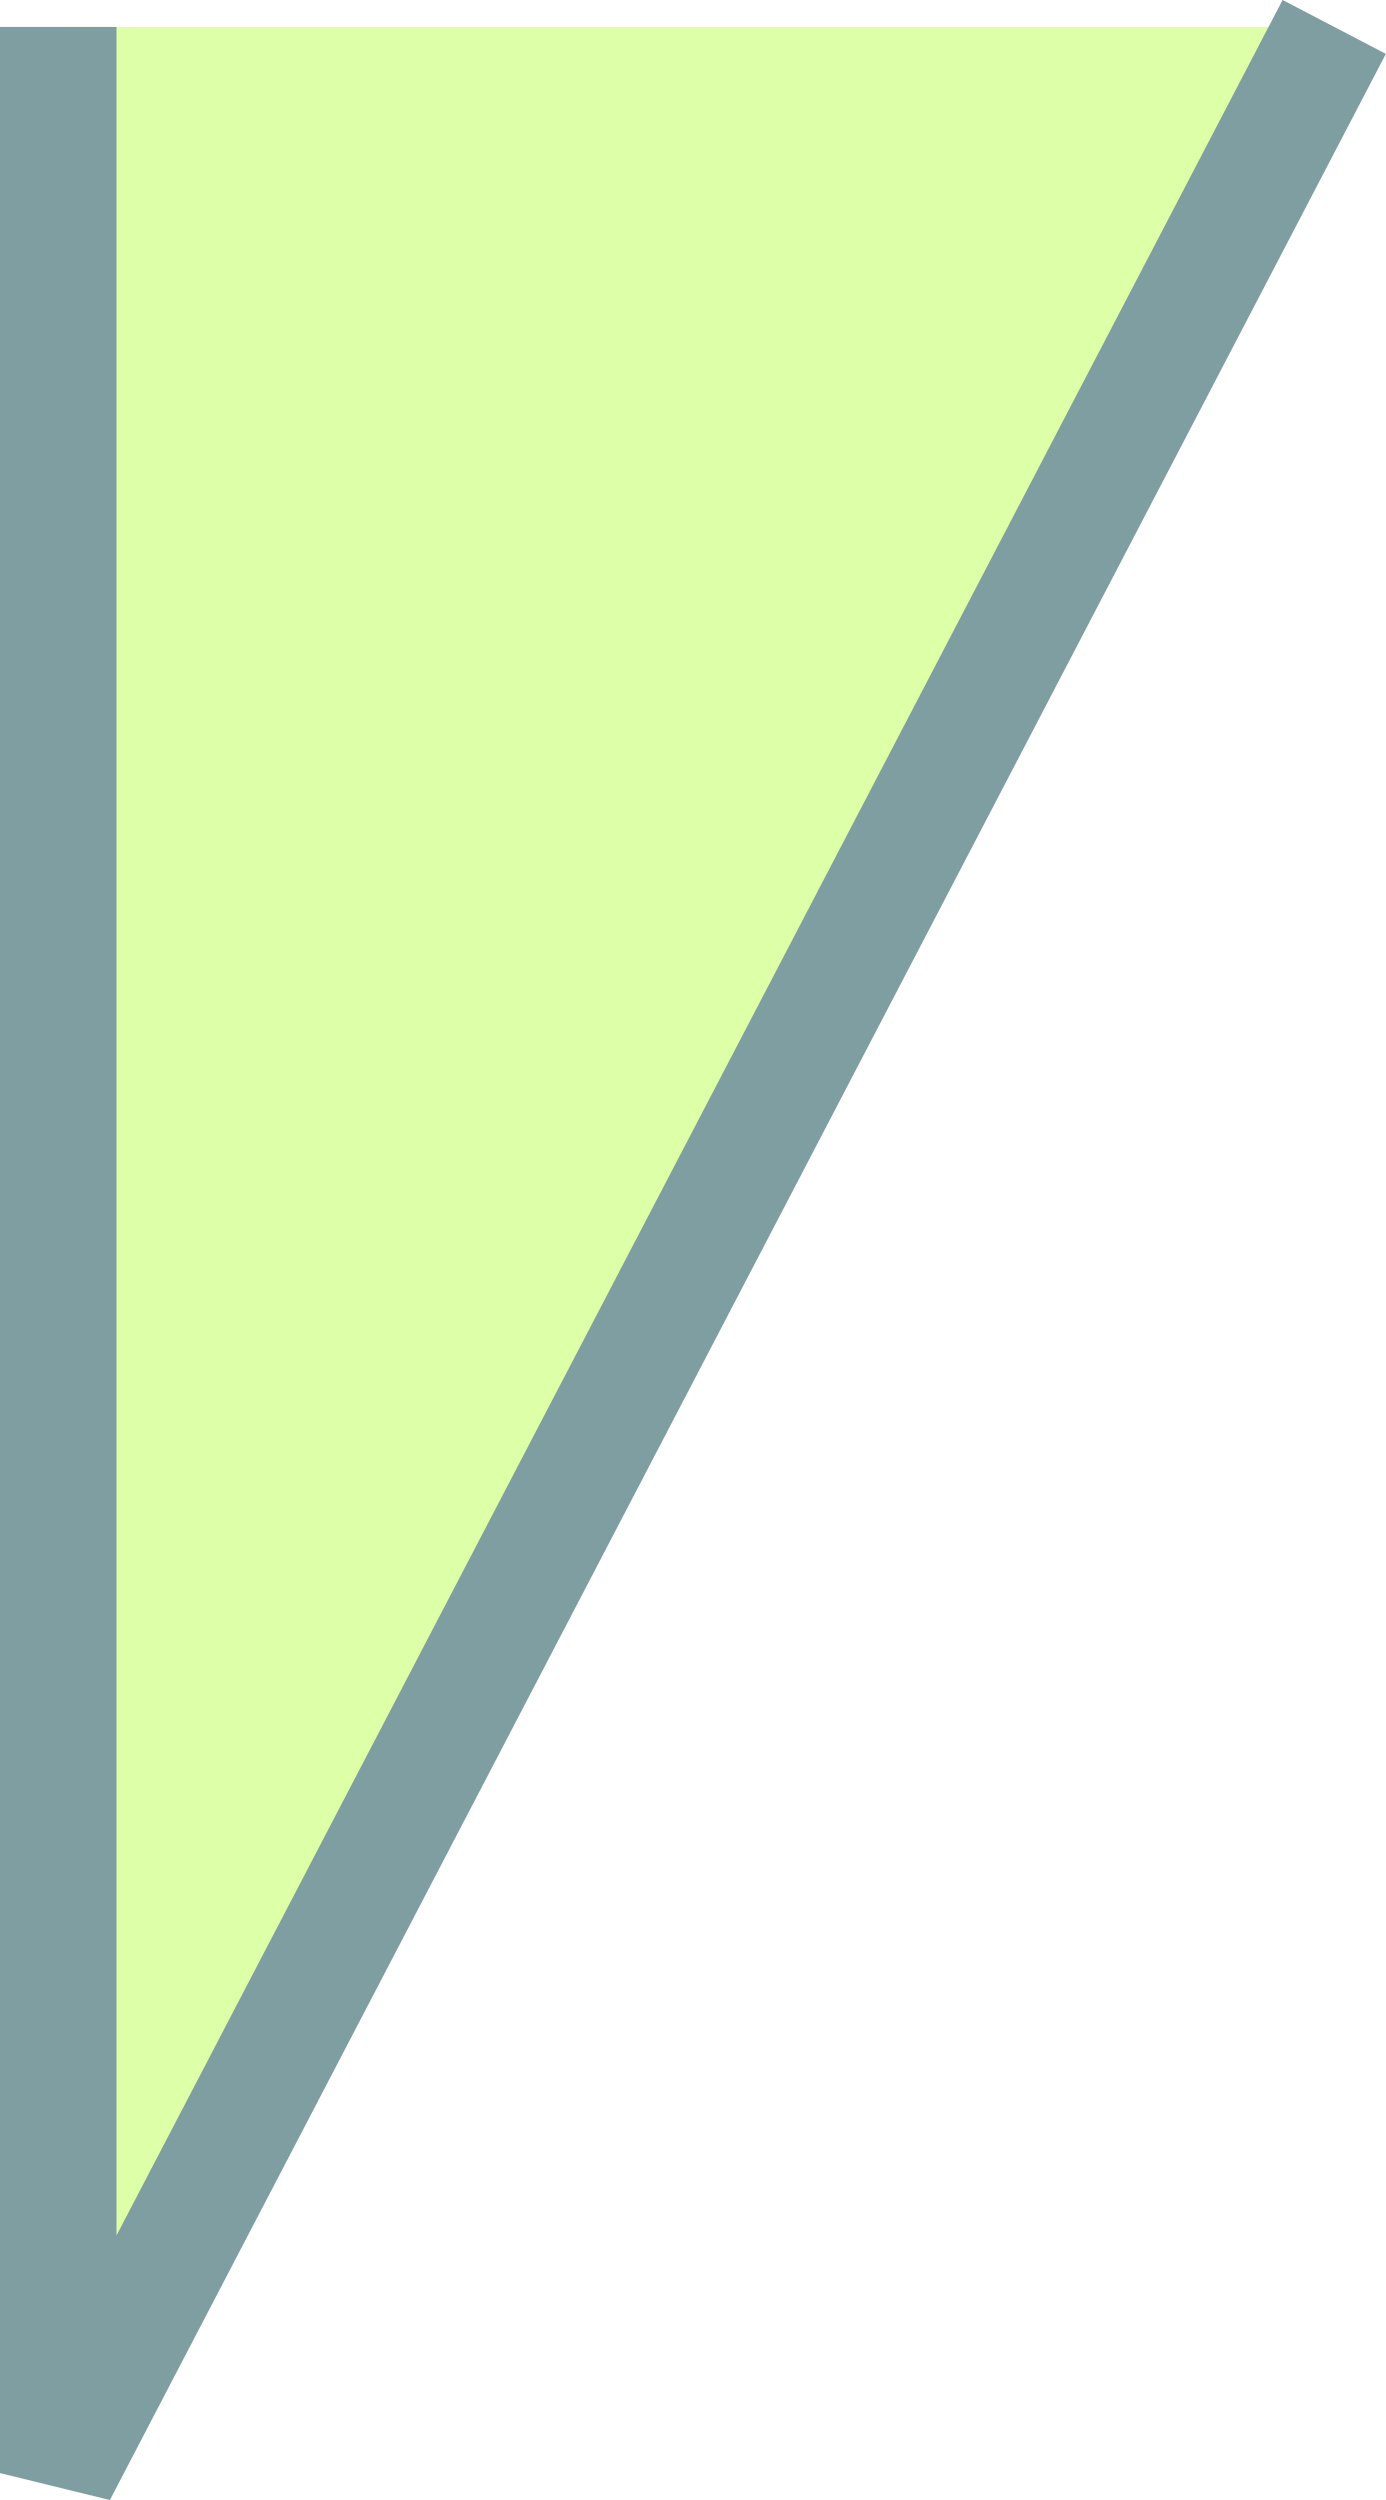
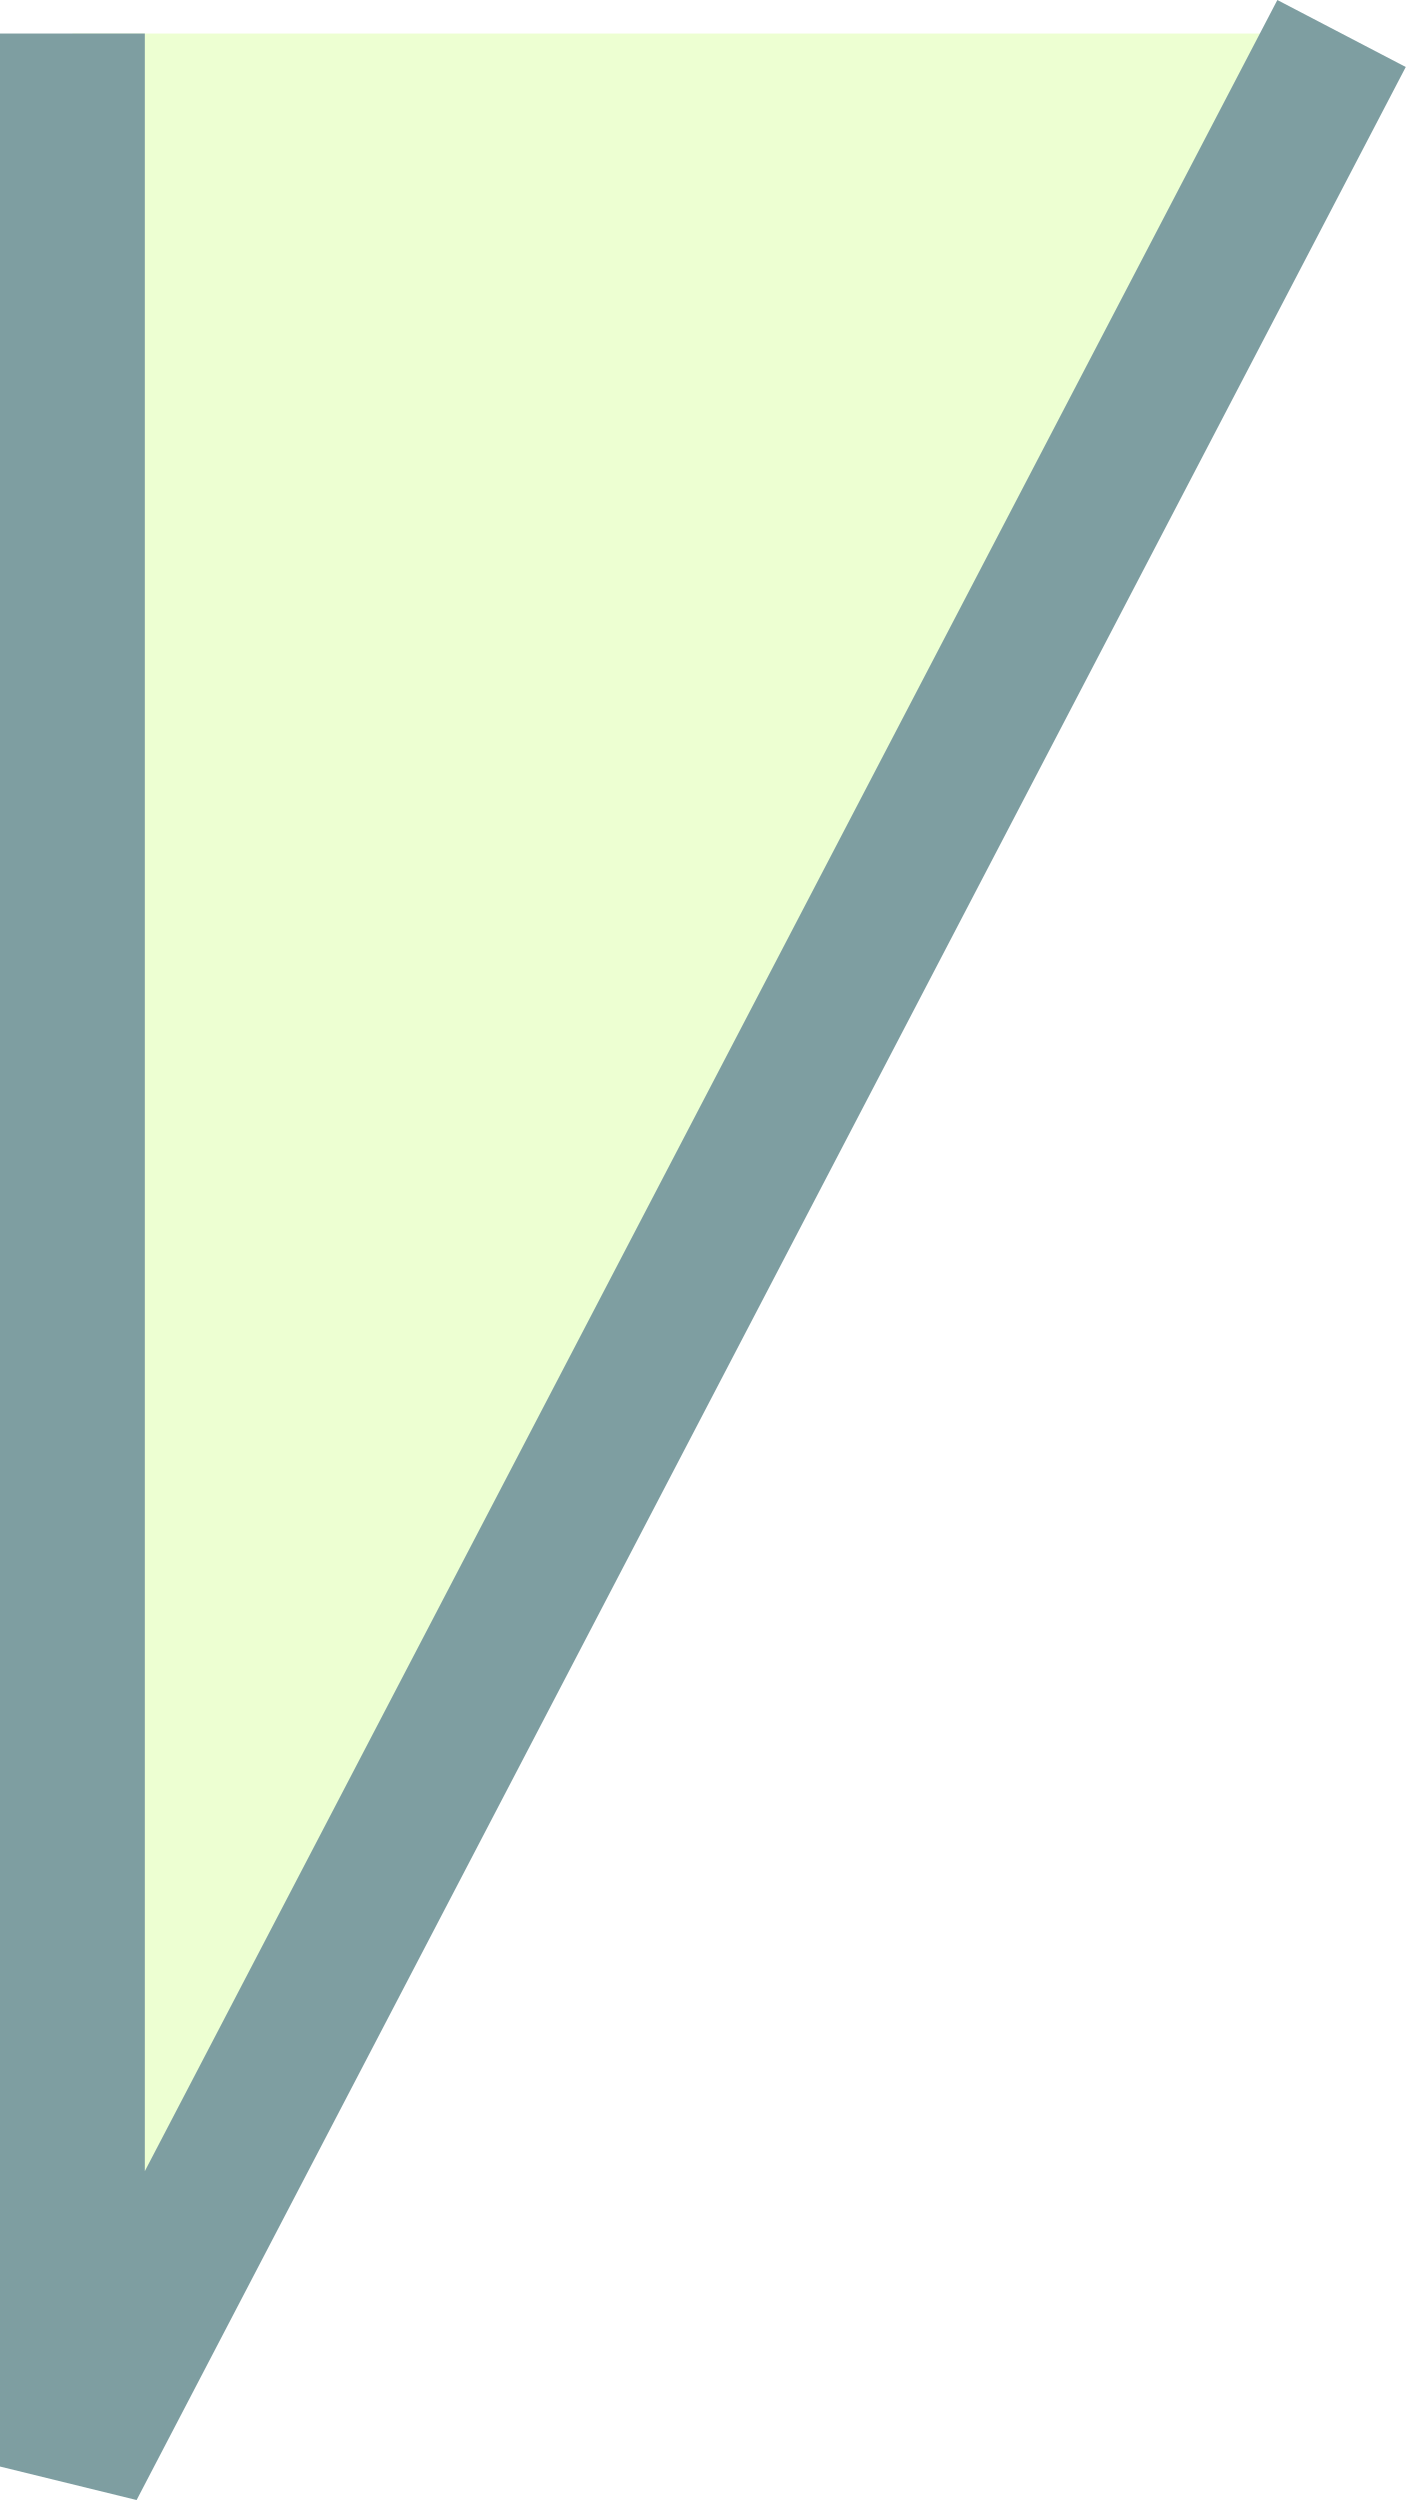
- <svg xmlns="http://www.w3.org/2000/svg" width="47.591" height="85.849" viewBox="0 0 47.591 85.849">
-   <path id="Trazado_105238" data-name="Trazado 105238" d="M7499,3422.1v84l43.817-84" transform="translate(-7497 -3421.175)" fill="#ddffa7" stroke="#7e9ea1" stroke-width="4" />
+ <svg xmlns="http://www.w3.org/2000/svg" width="48.534" height="86.312" viewBox="0 0 48.534 86.312">
+   <path id="Trazado_105237" data-name="Trazado 105237" d="M7499,3422.1v84l43.817-84" transform="translate(-7496.5 -3420.943)" fill="#edffd2" stroke="#7e9ea1" stroke-width="5" />
</svg>
